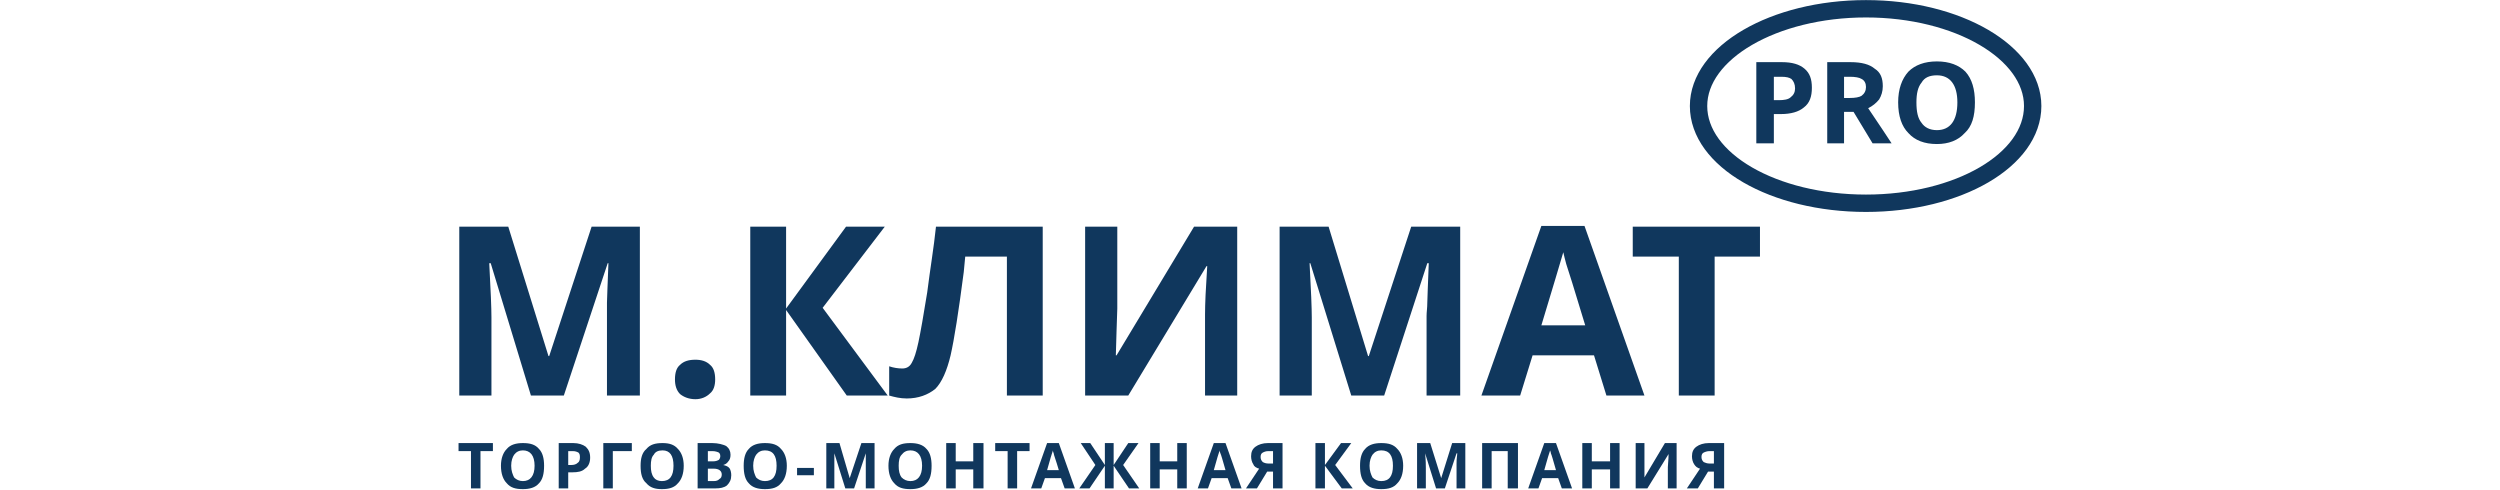
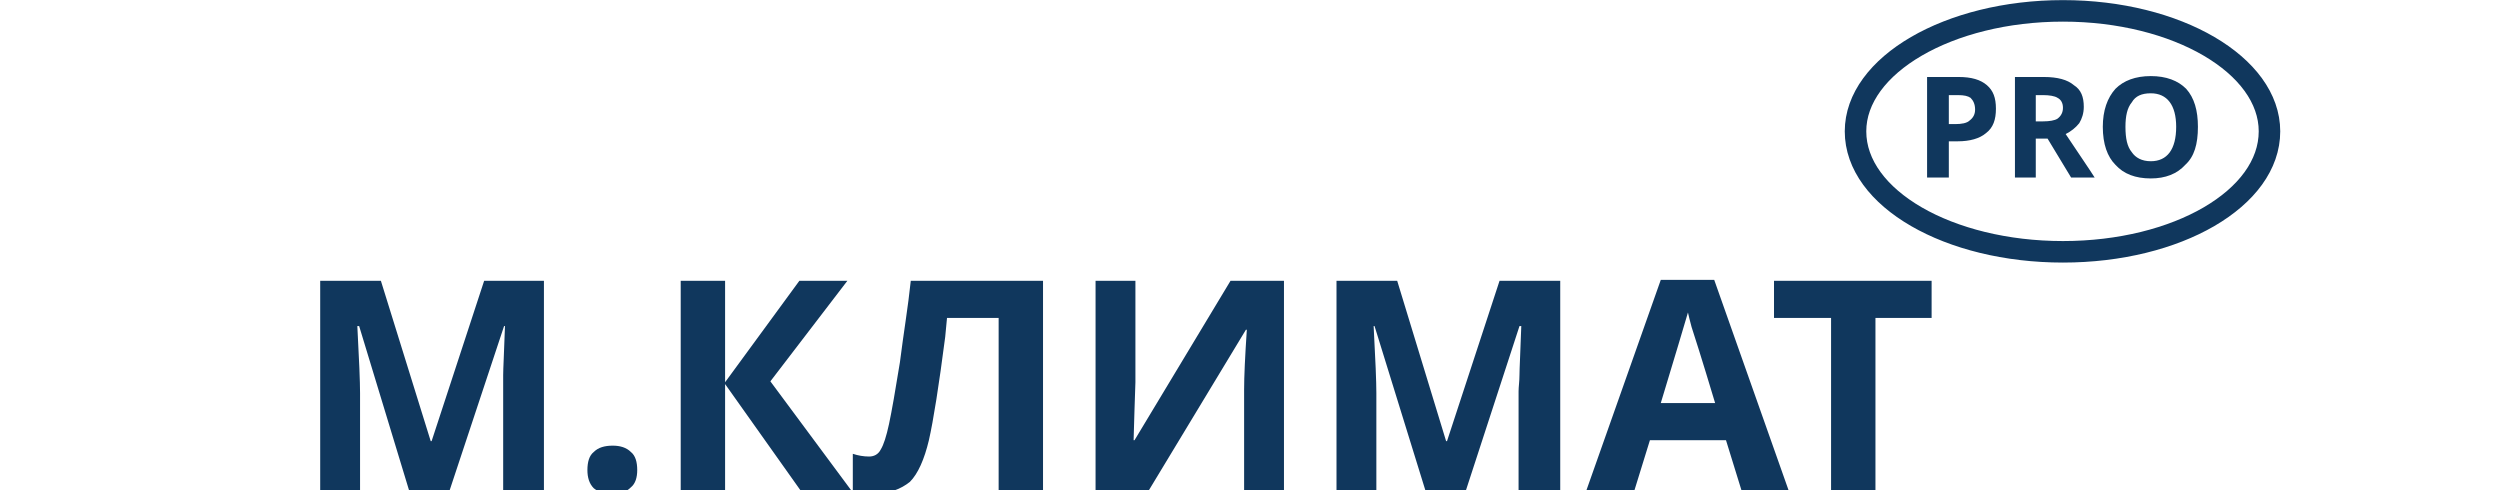
- <svg xmlns="http://www.w3.org/2000/svg" xml:space="preserve" width="230px" height="45px" version="1.1" style="shape-rendering:geometricPrecision; text-rendering:geometricPrecision; image-rendering:optimizeQuality; fill-rule:evenodd; clip-rule:evenodd" viewBox="0 0 2165 669">
+ <svg xmlns="http://www.w3.org/2000/svg" xml:space="preserve" width="230px" height="45px" version="1.1" style="shape-rendering:geometricPrecision; text-rendering:geometricPrecision; image-rendering:optimizeQuality; fill-rule:evenodd; clip-rule:evenodd" viewBox="0 0 2055 540">
  <defs>
    <style type="text/css">
   
    .str0 {stroke:#10375D;stroke-width:23.752}
    .fil0 {fill:none}
    .fil1 {fill:#10375D;fill-rule:nonzero}
    .fil2 {fill:#10375D;fill-rule:nonzero}
   
  </style>
  </defs>
  <g id="Слой_x0020_1">
    <g id="_760175728">
      <path class="fil0 str0" d="M1925 12c126,0 228,60 228,133 0,74 -102,133 -228,133 -126,0 -229,-59 -229,-133 0,-73 103,-133 229,-133z" />
      <path class="fil1" d="M1799 137l7 0c7,0 13,-1 16,-4 4,-3 6,-7 6,-12 0,-6 -2,-10 -5,-13 -3,-2 -7,-3 -14,-3l-10 0 0 32zm52 -17c0,12 -3,21 -11,27 -7,6 -18,9 -31,9l-10 0 0 40 -24 0 0 -111 35 0c14,0 24,3 31,9 7,6 10,14 10,26zm44 14l8 0c7,0 13,-1 16,-3 4,-3 6,-7 6,-12 0,-5 -2,-9 -6,-11 -3,-2 -9,-3 -16,-3l-8 0 0 29zm0 19l0 43 -23 0 0 -111 32 0c15,0 26,3 33,9 8,5 11,13 11,24 0,7 -2,13 -5,18 -4,5 -9,9 -15,12 16,24 27,40 32,48l-26 0 -26 -43 -13 0zm179 -13c0,19 -4,33 -14,42 -9,10 -22,15 -38,15 -17,0 -30,-5 -39,-15 -9,-9 -14,-23 -14,-42 0,-18 5,-32 14,-42 9,-9 22,-14 39,-14 17,0 30,5 39,14 9,10 13,24 13,42zm-80 0c0,13 2,22 7,28 4,6 11,10 21,10 18,0 28,-13 28,-38 0,-24 -10,-37 -28,-37 -10,0 -17,3 -21,10 -5,6 -7,15 -7,27z" />
      <path class="fil1" d="M99 541l-55 -181 -2 0c2,37 3,62 3,74l0 107 -44 0 0 -231 67 0 55 177 1 0 58 -177 66 0 0 231 -45 0 0 -109c0,-5 0,-11 0,-18 0,-7 1,-24 2,-54l-1 0 -60 181 -45 0zm197 -22c0,-9 2,-16 7,-20 5,-5 12,-7 21,-7 8,0 15,2 20,7 5,4 7,11 7,20 0,8 -2,15 -7,19 -5,5 -12,8 -20,8 -9,0 -16,-3 -21,-7 -5,-5 -7,-12 -7,-20zm291 22l-56 0 -83 -117 0 117 -49 0 0 -231 49 0 0 112 82 -112 53 0 -85 111 89 120zm212 0l-49 0 0 -190 -57 0 -2 21c-7,54 -13,92 -18,114 -5,21 -12,37 -21,46 -10,8 -23,13 -39,13 -9,0 -17,-2 -24,-4l0 -40c6,2 12,3 18,3 5,0 10,-2 13,-8 3,-5 6,-14 9,-28 3,-14 7,-37 12,-68 4,-32 9,-61 12,-90l146 0 0 231zm58 -231l44 0 0 112 -1 30 -1 34 1 0 106 -176 59 0 0 231 -44 0 0 -111c0,-14 1,-36 3,-66l-1 0 -107 177 -59 0 0 -231zm364 231l-56 -181 -1 0c2,37 3,62 3,74l0 107 -44 0 0 -231 67 0 54 177 1 0 58 -177 67 0 0 231 -46 0 0 -109c0,-5 1,-11 1,-18 0,-7 1,-24 2,-54l-2 0 -59 181 -45 0zm349 0l-17 -55 -84 0 -17 55 -53 0 82 -232 59 0 82 232 -52 0zm-29 -96c-15,-50 -24,-78 -26,-84 -2,-7 -3,-12 -4,-16 -4,14 -14,47 -30,100l60 0zm177 96l-49 0 0 -190 -63 0 0 -41 174 0 0 41 -62 0 0 190z" />
      <polygon class="fil2" points="30,668 17,668 17,617 0,617 0,606 47,606 47,617 30,617 " />
      <path id="1" class="fil2" d="M117 637c0,11 -2,19 -7,24 -5,6 -13,8 -22,8 -10,0 -17,-2 -22,-8 -5,-5 -8,-13 -8,-24 0,-10 3,-18 8,-23 5,-6 13,-8 22,-8 10,0 17,2 22,8 5,5 7,13 7,23zm-45 0c0,7 2,12 4,16 3,3 7,5 12,5 10,0 16,-7 16,-21 0,-14 -6,-21 -16,-21 -5,0 -9,2 -12,6 -2,3 -4,8 -4,15z" />
      <path id="2" class="fil2" d="M150 636l4 0c4,0 7,-1 9,-3 2,-1 3,-4 3,-7 0,-3 0,-5 -2,-7 -2,-1 -4,-2 -8,-2l-6 0 0 19zm30 -10c0,6 -2,12 -7,15 -4,4 -10,5 -17,5l-6 0 0 22 -13 0 0 -62 20 0c7,0 13,2 17,5 4,4 6,8 6,15z" />
      <polygon id="3" class="fil2" points="237,606 237,617 211,617 211,668 198,668 198,606 " />
      <path id="4" class="fil2" d="M308 637c0,11 -3,19 -8,24 -5,6 -12,8 -22,8 -9,0 -16,-2 -21,-8 -6,-5 -8,-13 -8,-24 0,-10 2,-18 8,-23 5,-6 12,-8 22,-8 9,0 16,2 21,8 5,5 8,13 8,23zm-45 0c0,7 1,12 4,16 2,3 6,5 11,5 11,0 16,-7 16,-21 0,-14 -5,-21 -15,-21 -6,0 -10,2 -12,6 -3,3 -4,8 -4,15z" />
      <path id="5" class="fil2" d="M327 606l20 0c8,0 15,2 19,4 4,3 6,7 6,12 0,4 -1,7 -3,9 -2,3 -4,4 -7,5l0 0c4,1 7,2 9,5 1,2 2,5 2,9 0,6 -2,10 -6,14 -4,3 -9,4 -16,4l-24 0 0 -62zm14 25l7 0c4,0 6,-1 8,-2 1,-1 2,-3 2,-5 0,-3 -1,-4 -2,-5 -2,-1 -5,-2 -9,-2l-6 0 0 14zm0 10l0 17 8 0c4,0 6,-1 8,-3 2,-1 3,-3 3,-6 0,-5 -4,-8 -11,-8l-8 0z" />
      <path id="6" class="fil2" d="M449 637c0,11 -3,19 -8,24 -5,6 -12,8 -22,8 -9,0 -17,-2 -22,-8 -5,-5 -7,-13 -7,-24 0,-10 2,-18 7,-23 5,-6 13,-8 22,-8 10,0 17,2 22,8 5,5 8,13 8,23zm-46 0c0,7 2,12 4,16 3,3 7,5 12,5 11,0 16,-7 16,-21 0,-14 -5,-21 -16,-21 -5,0 -9,2 -12,6 -2,3 -4,8 -4,15z" />
      <polygon id="7" class="fil2" points="463,650 463,640 486,640 486,650 " />
      <path id="8" class="fil2" d="M529 668l-15 -48 0 0c0,10 0,16 0,20l0 28 -11 0 0 -62 18 0 14 48 0 0 16 -48 18 0 0 62 -12 0 0 -29c0,-1 0,-3 0,-5 0,-2 0,-6 0,-14l0 0 -16 48 -12 0z" />
      <path id="9" class="fil2" d="M647 637c0,11 -2,19 -7,24 -5,6 -13,8 -22,8 -10,0 -17,-2 -22,-8 -5,-5 -8,-13 -8,-24 0,-10 3,-18 8,-23 5,-6 12,-8 22,-8 9,0 17,2 22,8 5,5 7,13 7,23zm-45 0c0,7 1,12 4,16 3,3 7,5 12,5 10,0 16,-7 16,-21 0,-14 -6,-21 -16,-21 -5,0 -9,2 -12,6 -3,3 -4,8 -4,15z" />
      <polygon id="10" class="fil2" points="718,668 704,668 704,642 680,642 680,668 667,668 667,606 680,606 680,631 704,631 704,606 718,606 " />
      <polygon id="11" class="fil2" points="764,668 751,668 751,617 734,617 734,606 781,606 781,617 764,617 " />
      <path id="12" class="fil2" d="M829 668l-5 -14 -22 0 -5 14 -14 0 22 -62 16 0 22 62 -14 0zm-8 -25c-4,-14 -7,-21 -7,-23 -1,-2 -1,-3 -1,-4 -1,3 -4,12 -8,27l16 0z" />
      <polygon id="13" class="fil2" points="871,636 851,606 864,606 884,636 884,606 896,606 896,636 916,606 930,606 909,636 931,668 917,668 896,637 896,668 884,668 884,637 863,668 849,668 " />
      <polygon id="14" class="fil2" points="996,668 983,668 983,642 959,642 959,668 946,668 946,606 959,606 959,631 983,631 983,606 996,606 " />
      <path id="15" class="fil2" d="M1057 668l-5 -14 -22 0 -5 14 -14 0 22 -62 16 0 22 62 -14 0zm-8 -25c-4,-14 -6,-21 -7,-23 -1,-2 -1,-3 -1,-4 -1,3 -4,12 -8,27l16 0z" />
      <path id="16" class="fil2" d="M1106 645l-14 23 -15 0 18 -27c-4,-1 -7,-3 -8,-6 -2,-3 -3,-7 -3,-11 0,-6 2,-10 6,-13 4,-3 10,-5 17,-5l20 0 0 62 -13 0 0 -23 -8 0zm8 -28l-6 0c-4,0 -6,1 -8,2 -2,1 -3,3 -3,6 0,3 1,5 3,7 2,1 4,2 8,2l6 0 0 -17z" />
      <polygon id="17" class="fil2" points="1223,668 1208,668 1185,637 1185,668 1172,668 1172,606 1185,606 1185,636 1207,606 1221,606 1199,636 " />
      <path id="18" class="fil2" d="M1292 637c0,11 -3,19 -8,24 -5,6 -12,8 -22,8 -9,0 -17,-2 -22,-8 -5,-5 -7,-13 -7,-24 0,-10 2,-18 7,-23 5,-6 13,-8 22,-8 10,0 17,2 22,8 5,5 8,13 8,23zm-46 0c0,7 2,12 4,16 3,3 7,5 12,5 11,0 16,-7 16,-21 0,-14 -5,-21 -16,-21 -5,0 -9,2 -12,6 -2,3 -4,8 -4,15z" />
      <path id="19" class="fil2" d="M1337 668l-15 -48 0 0c1,10 1,16 1,20l0 28 -12 0 0 -62 18 0 15 48 0 0 15 -48 18 0 0 62 -12 0 0 -29c0,-1 0,-3 0,-5 0,-2 0,-6 1,-14l-1 0 -16 48 -12 0z" />
      <polygon id="20" class="fil2" points="1449,668 1435,668 1435,617 1413,617 1413,668 1400,668 1400,606 1449,606 " />
      <path id="21" class="fil2" d="M1509 668l-5 -14 -22 0 -5 14 -14 0 22 -62 16 0 22 62 -14 0zm-8 -25c-4,-14 -6,-21 -7,-23 0,-2 -1,-3 -1,-4 -1,3 -4,12 -8,27l16 0z" />
      <polygon id="22" class="fil2" points="1588,668 1575,668 1575,642 1550,642 1550,668 1537,668 1537,606 1550,606 1550,631 1575,631 1575,606 1588,606 " />
      <path id="23" class="fil2" d="M1610 606l12 0 0 30 0 8 0 9 0 0 28 -47 16 0 0 62 -12 0 0 -29c0,-4 1,-10 1,-18l0 0 -29 47 -16 0 0 -62z" />
      <path id="24" class="fil2" d="M1709 645l-14 23 -15 0 18 -27c-4,-1 -6,-3 -8,-6 -2,-3 -3,-7 -3,-11 0,-6 2,-10 6,-13 4,-3 10,-5 17,-5l21 0 0 62 -14 0 0 -23 -8 0zm8 -28l-6 0c-3,0 -6,1 -8,2 -2,1 -3,3 -3,6 0,3 1,5 3,7 2,1 5,2 8,2l6 0 0 -17z" />
    </g>
  </g>
</svg>
